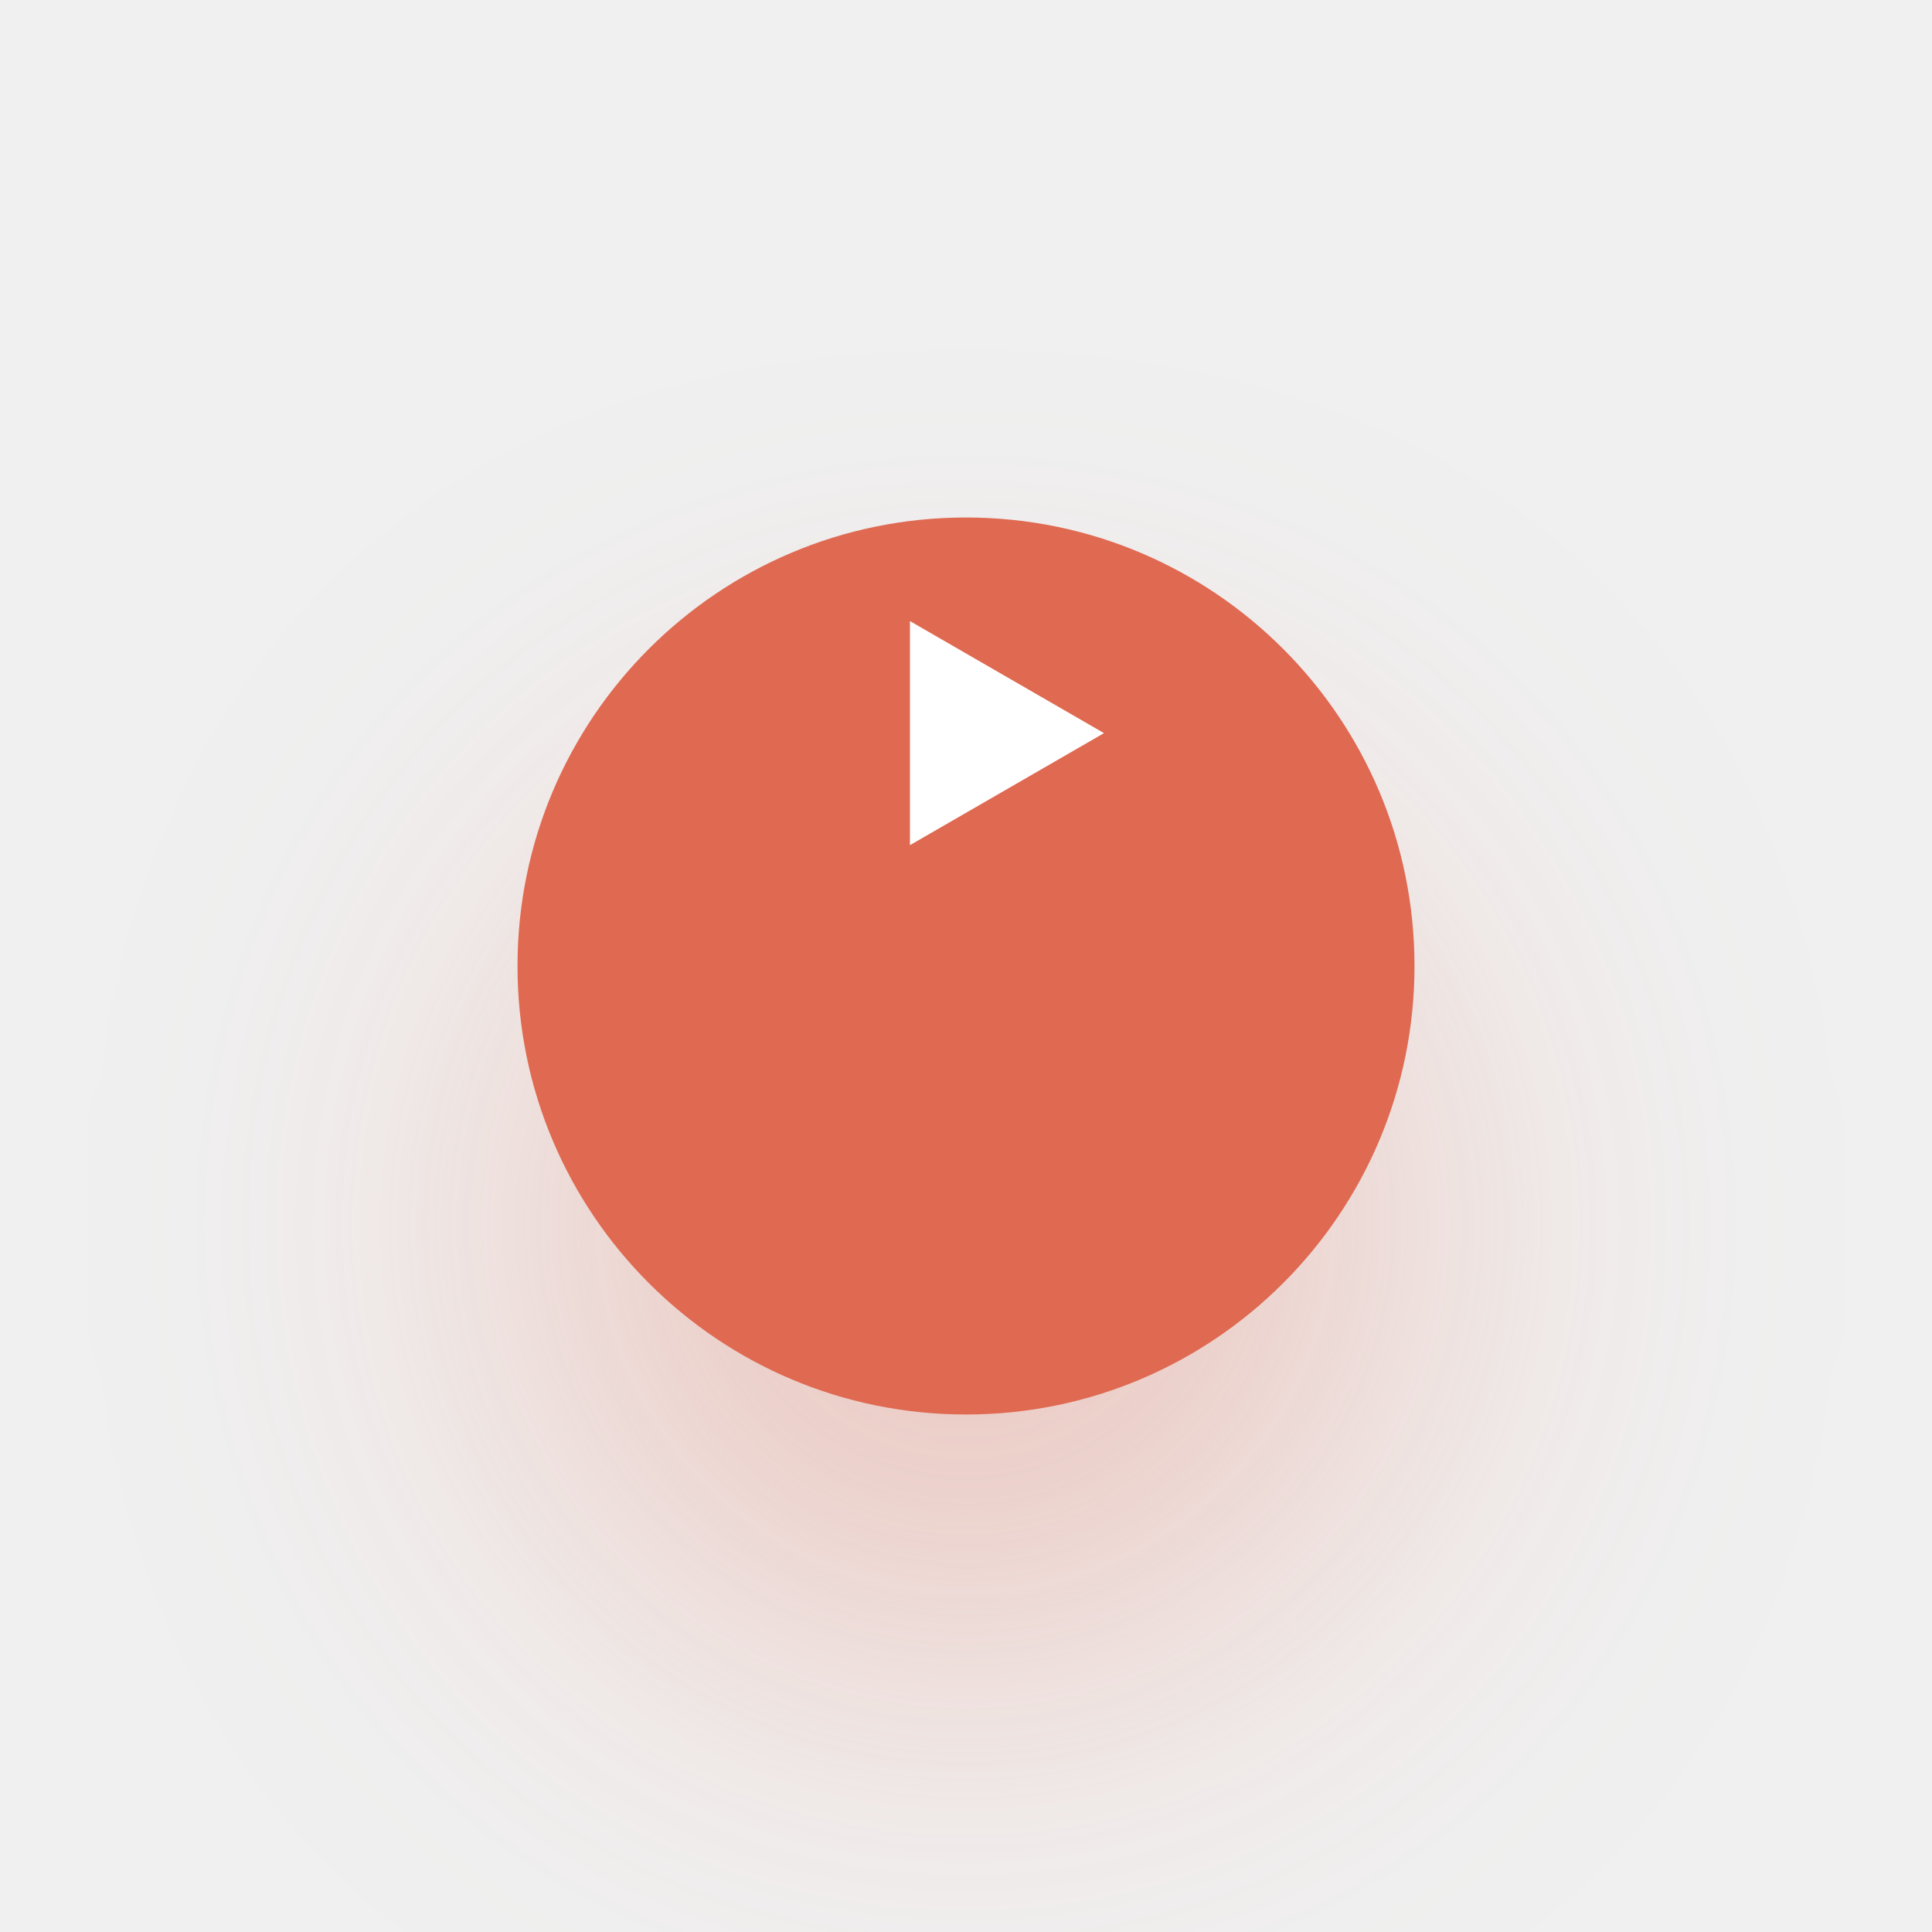
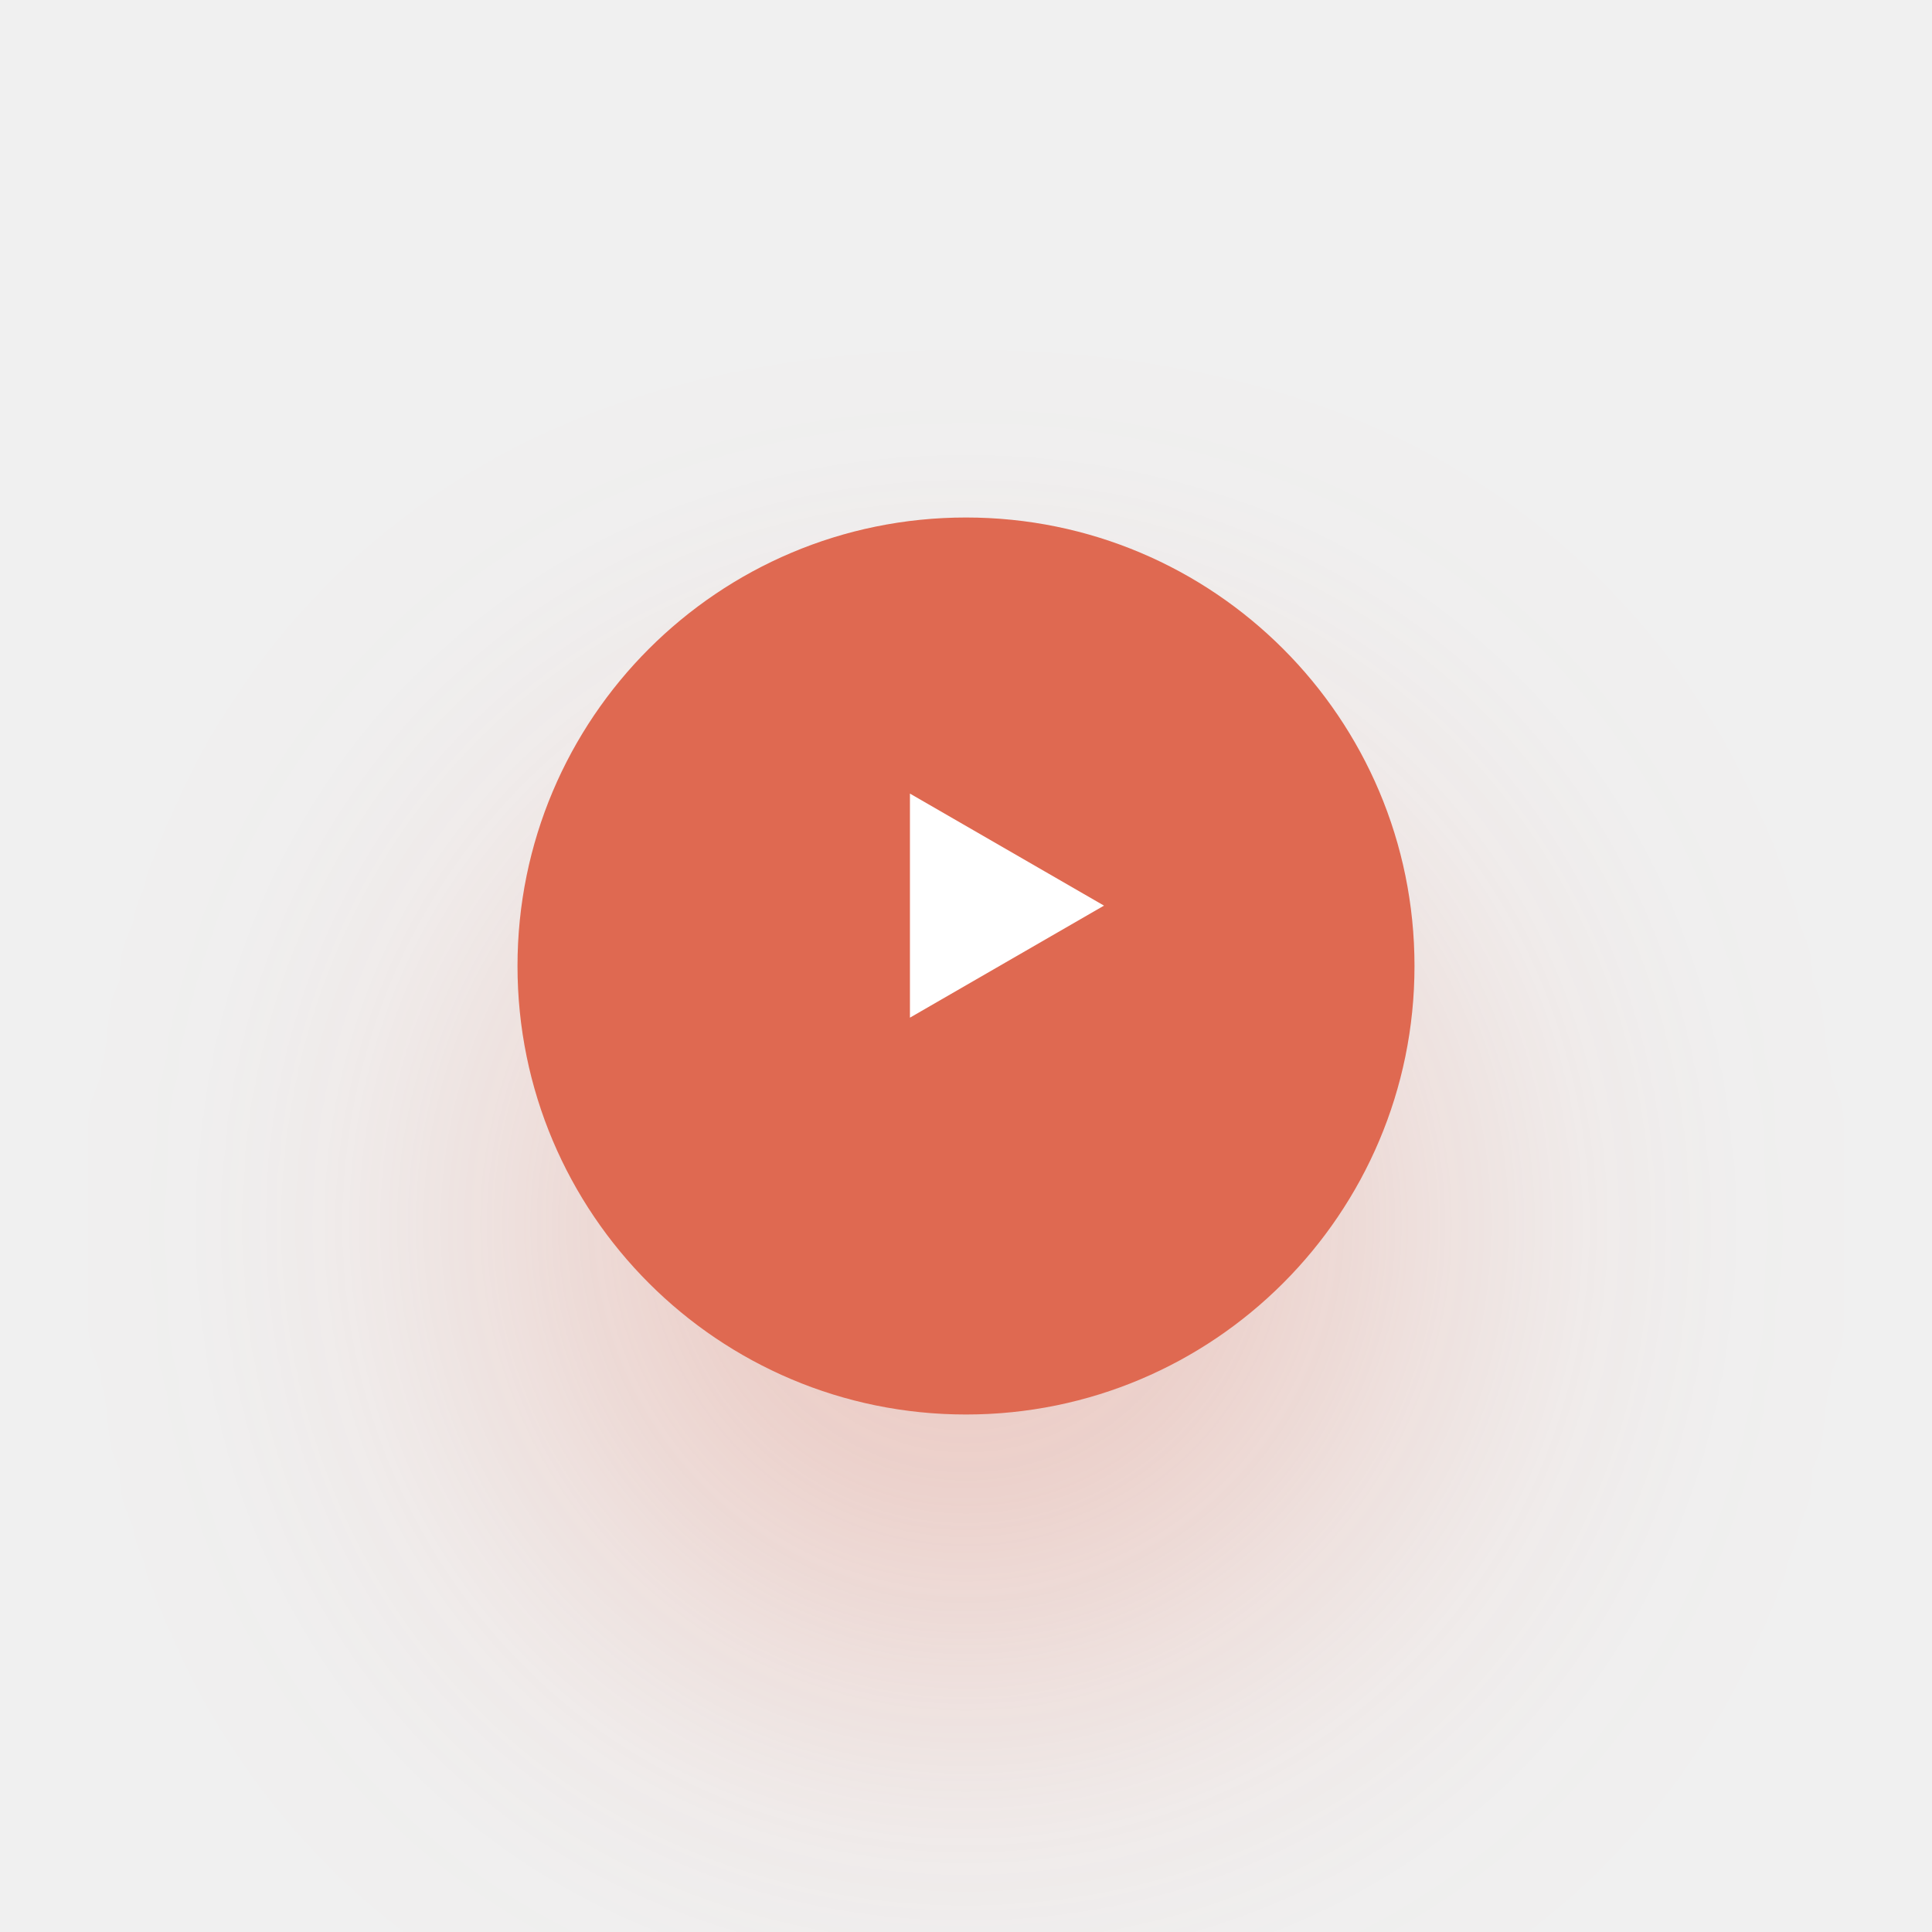
<svg xmlns="http://www.w3.org/2000/svg" width="112" height="112" viewBox="0 0 112 112" fill="none">
  <g filter="url(#filter0_d_1_131)">
    <circle cx="56" cy="56" r="26" fill="#DF6951" />
  </g>
-   <path d="M64 42.5L52.75 48.995L52.75 36.005L64 42.5Z" fill="white" />
+   <g transform="translate(0,10)">
+     <path d="M64 42.5L52.75 48.995L52.75 36.005L64 42.5Z" fill="white" />
+   </g>
  <defs>
    <filter id="filter0_d_1_131" x="0" y="0" width="112" height="112" filterUnits="userSpaceOnUse" color-interpolation-filters="sRGB">
      <feFlood flood-opacity="0" result="BackgroundImageFix" />
      <feColorMatrix in="SourceAlpha" type="matrix" values="0 0 0 0 0 0 0 0 0 0 0 0 0 0 0 0 0 0 127 0" result="hardAlpha" />
      <feOffset dy="15" />
      <feGaussianBlur stdDeviation="15" />
      <feColorMatrix type="matrix" values="0 0 0 0 0.875 0 0 0 0 0.412 0 0 0 0 0.318 0 0 0 0.3 0" />
      <feBlend mode="normal" in2="BackgroundImageFix" result="effect1_dropShadow_1_131" />
      <feBlend mode="normal" in="SourceGraphic" in2="effect1_dropShadow_1_131" result="shape" />
    </filter>
  </defs>
</svg>
